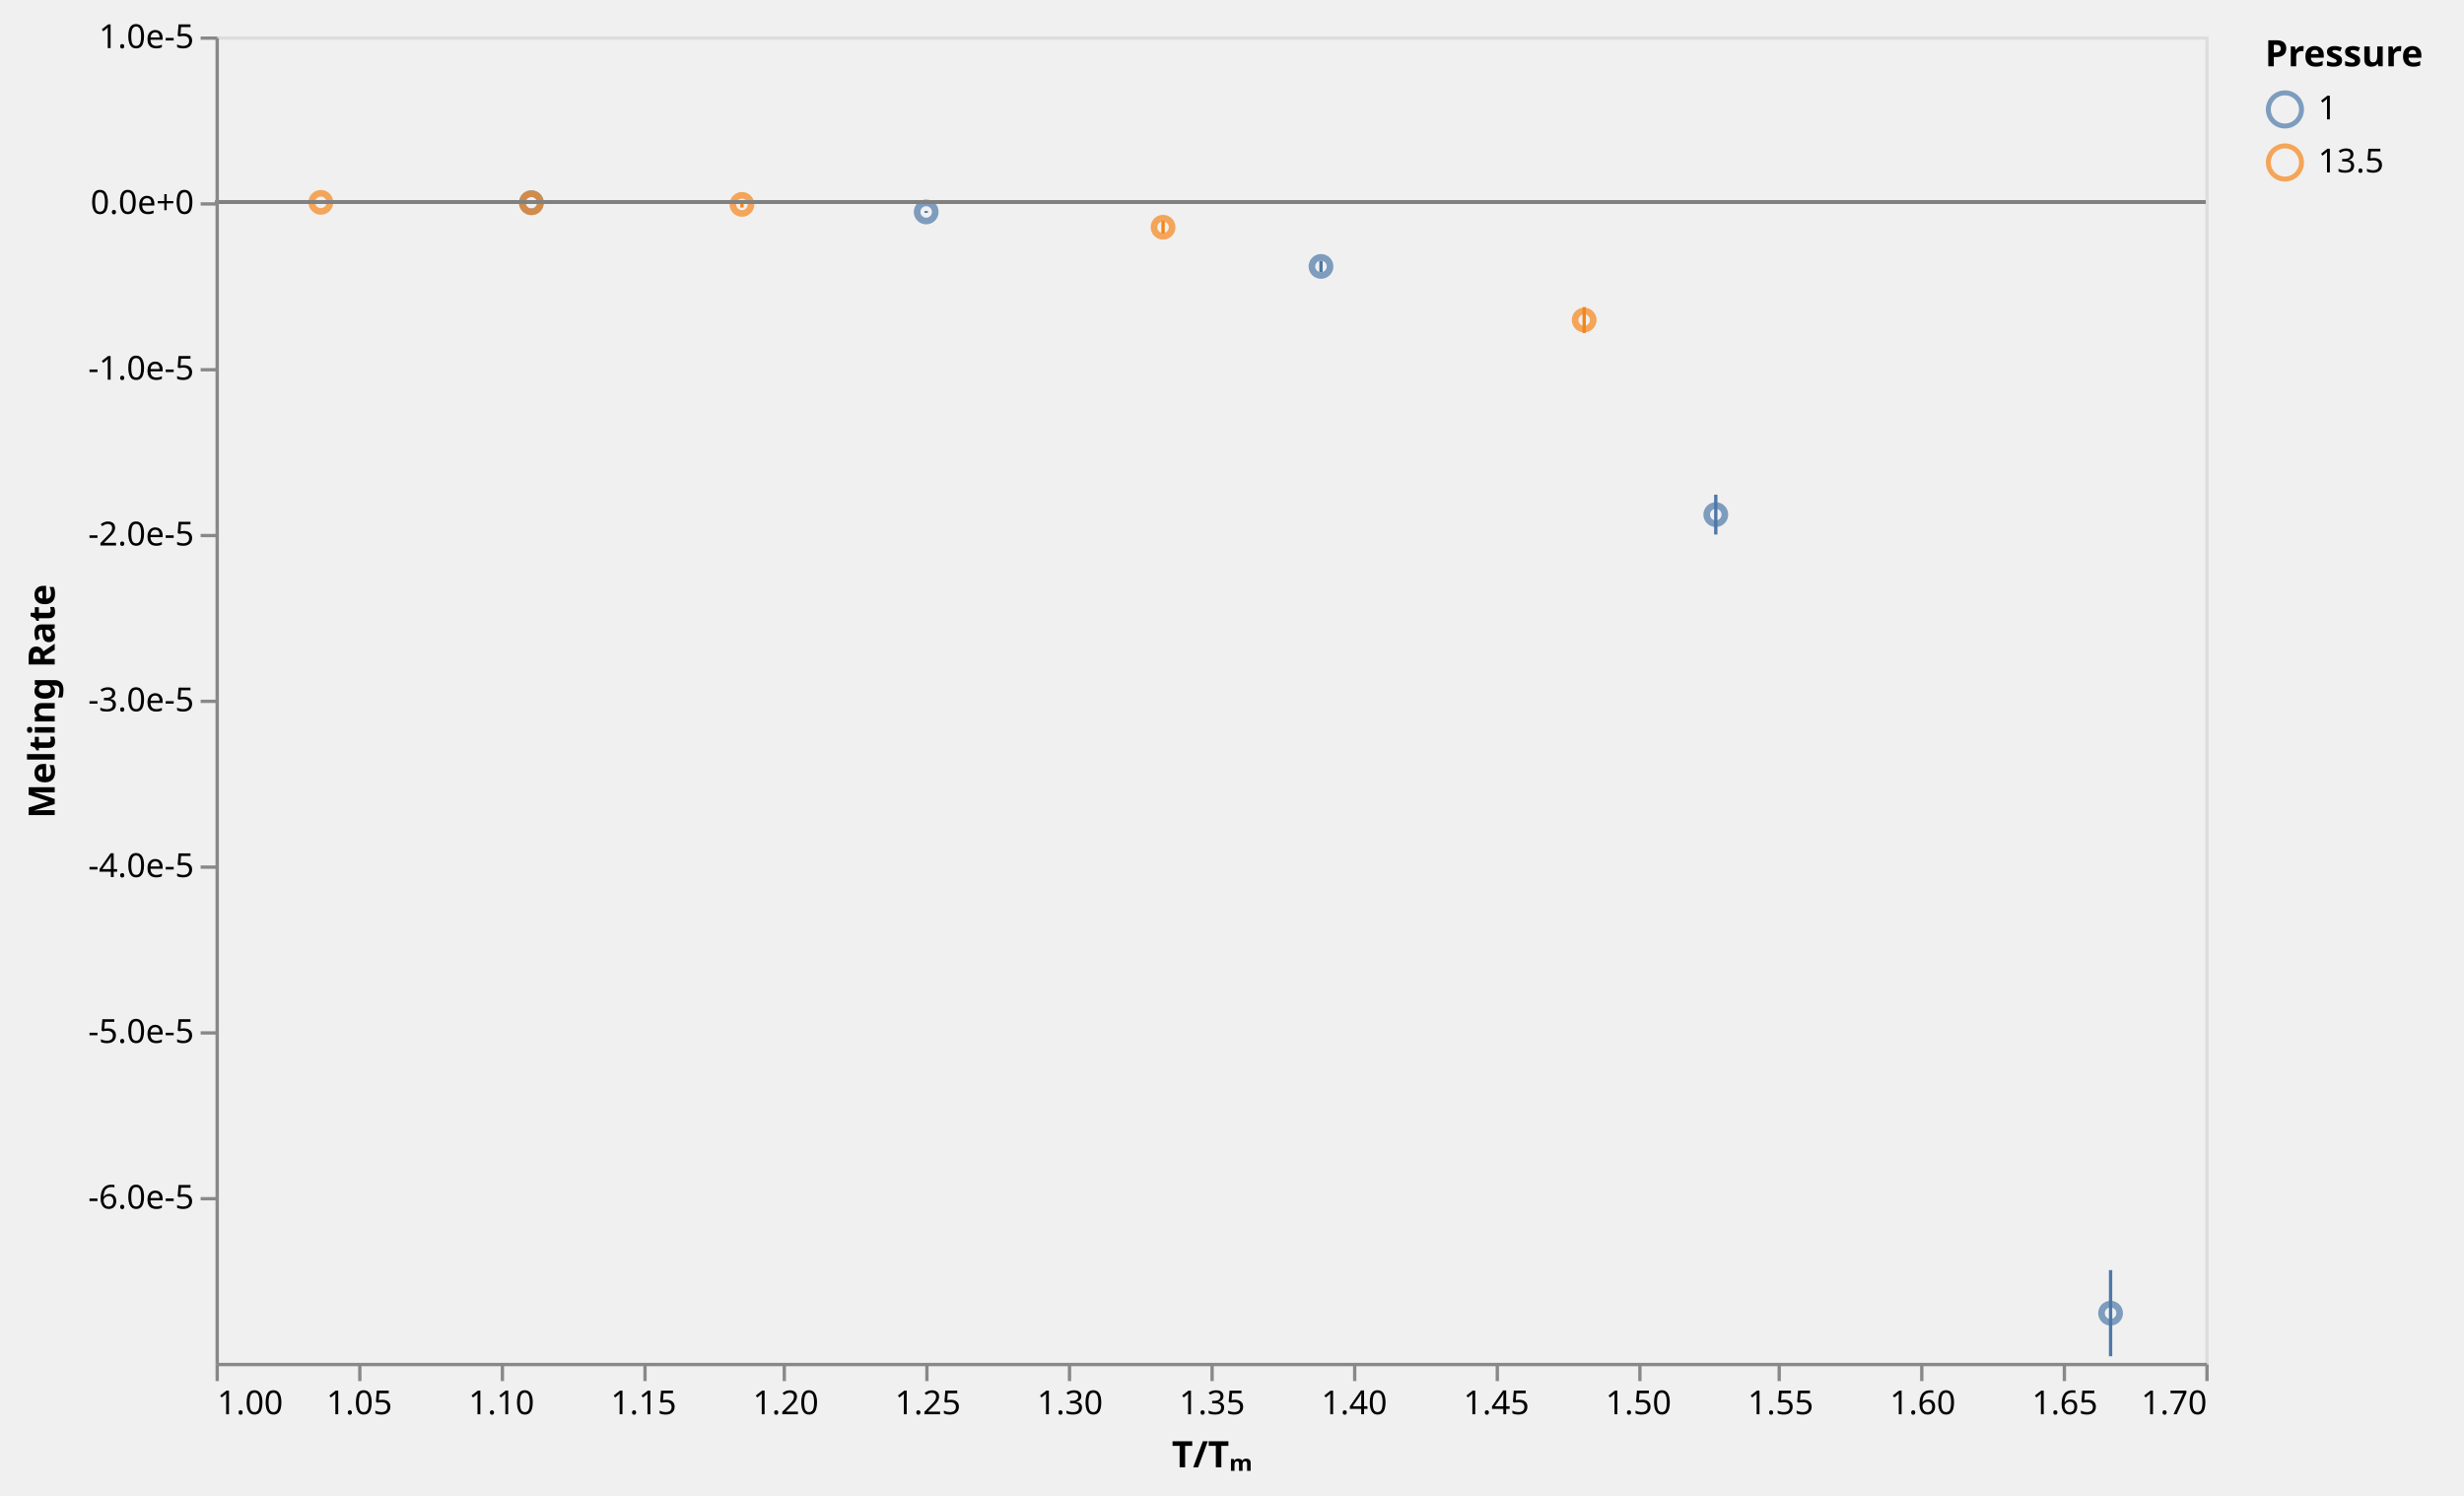
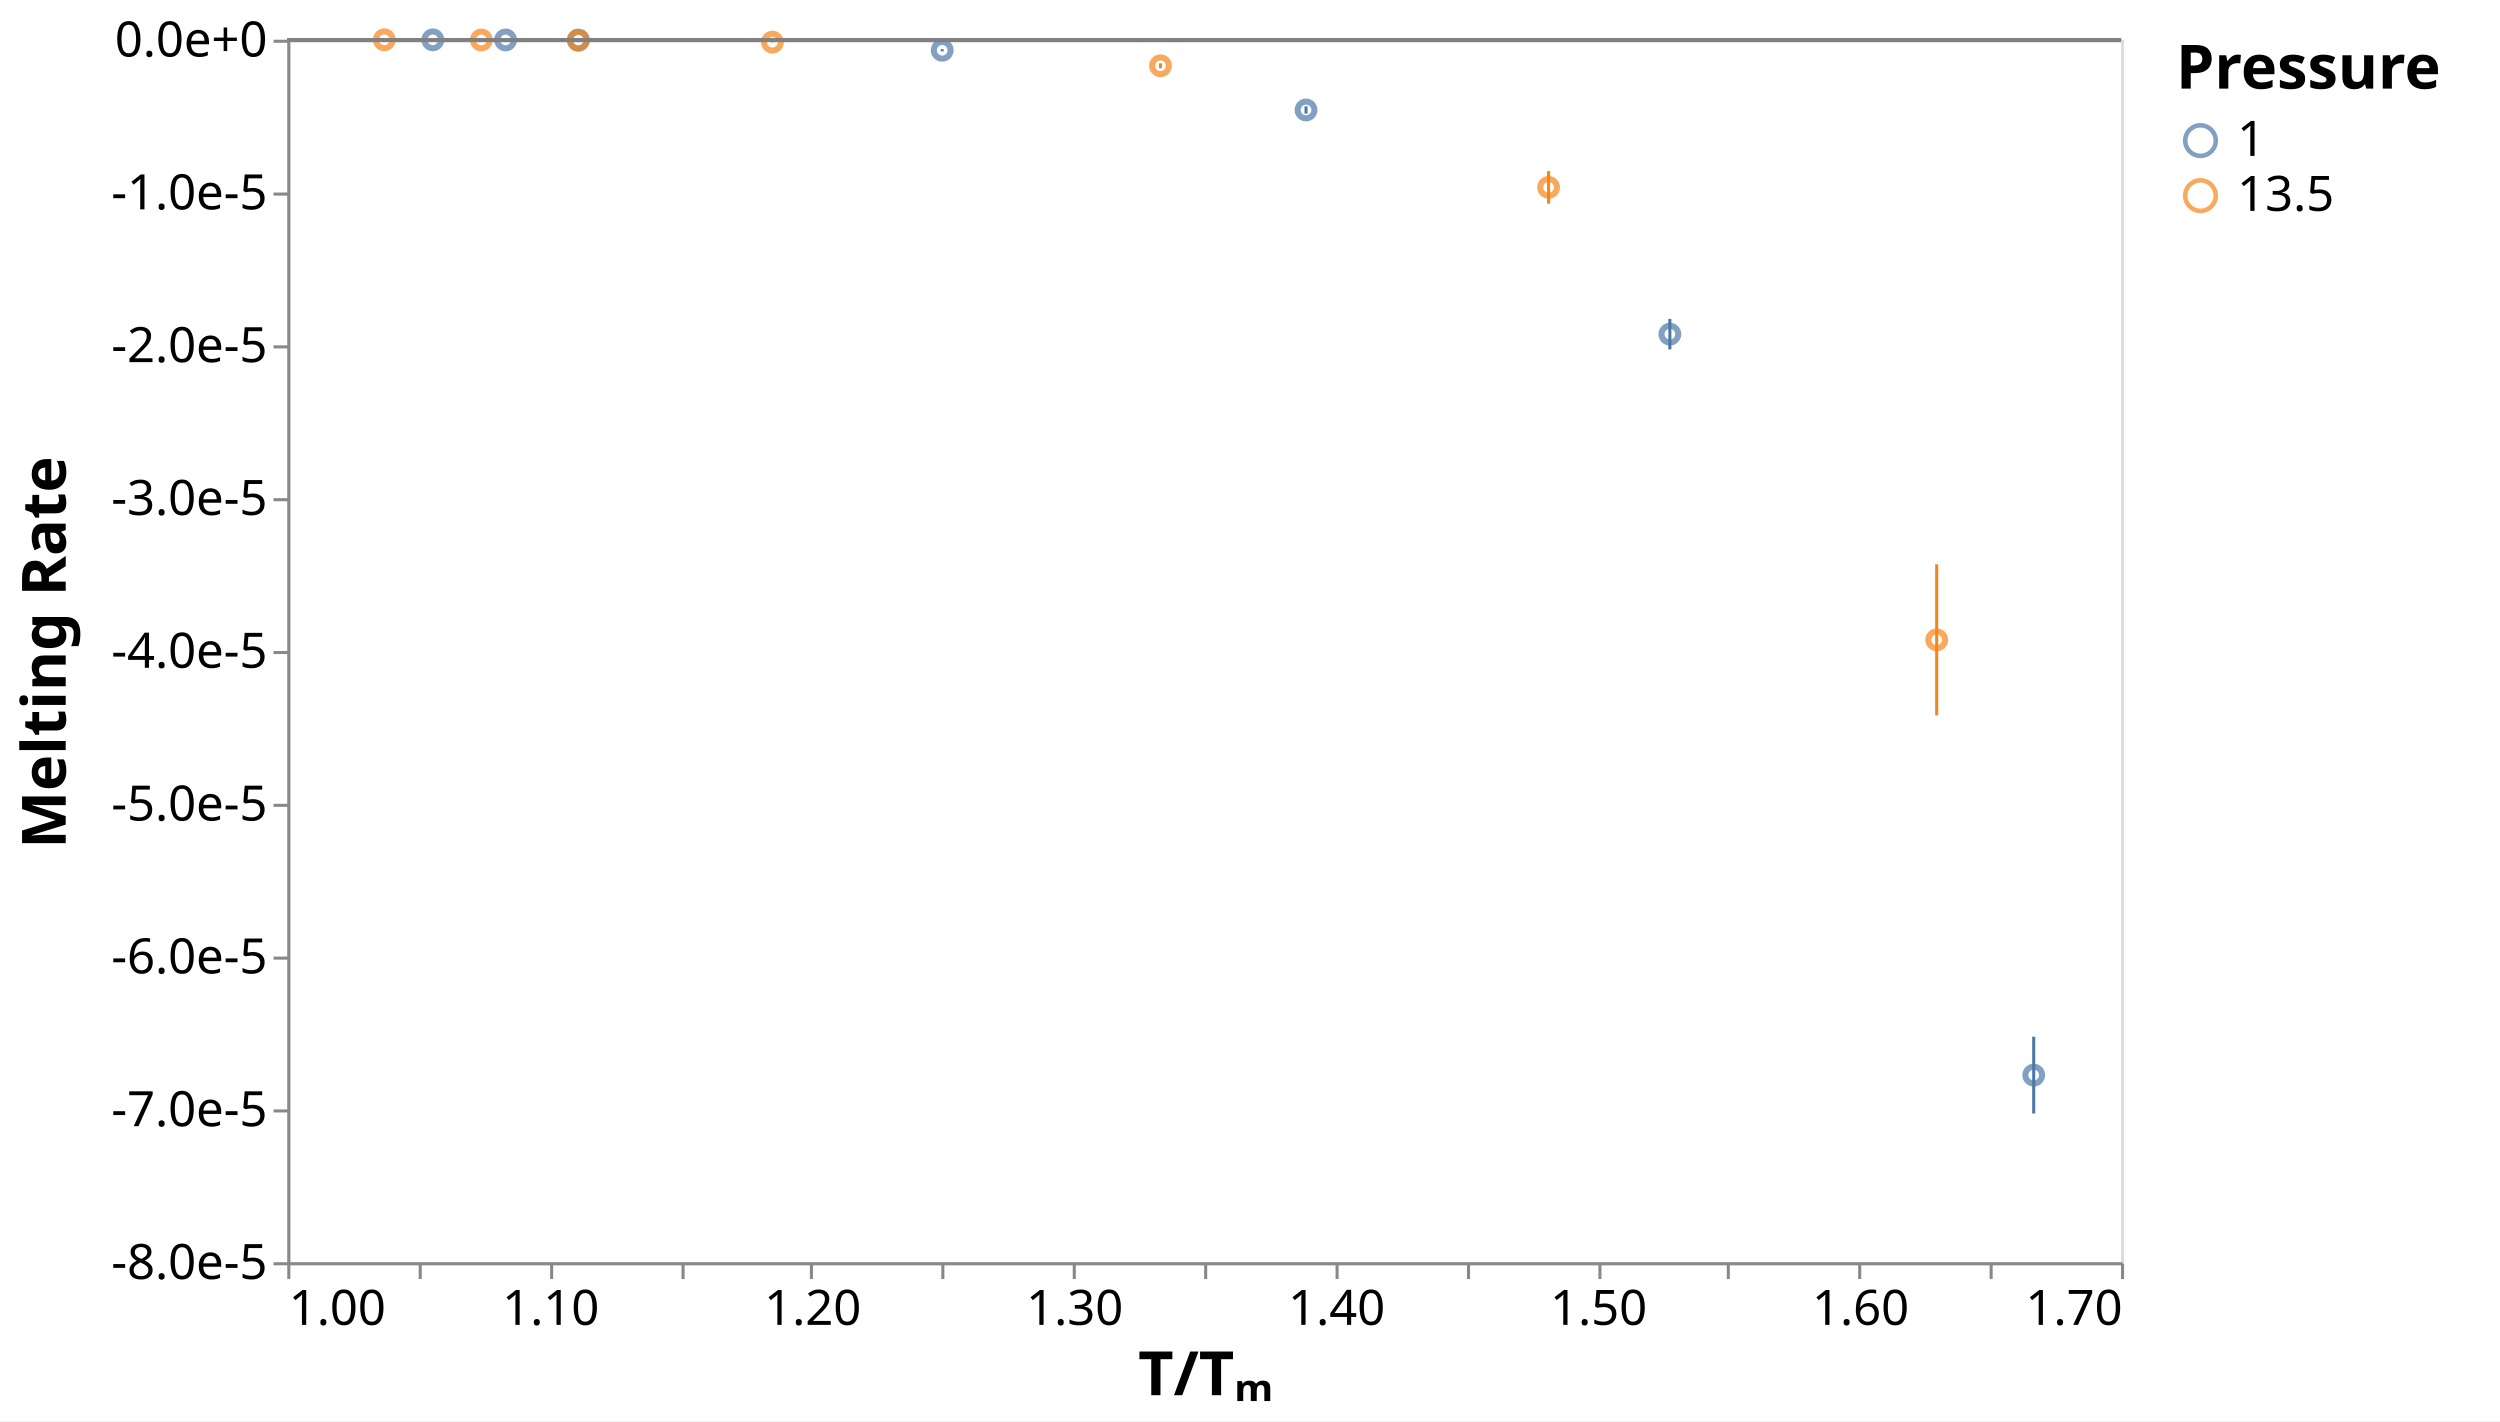
- <svg xmlns="http://www.w3.org/2000/svg" class="marks" width="743" height="451" viewBox="0 0 743 451" version="1.1">
-   <g transform="translate(65,11)">
+ <svg xmlns="http://www.w3.org/2000/svg" class="marks" width="818" height="465" viewBox="0 0 818 465" version="1.1">
+   <rect width="818" height="465" style="fill: white;" />
+   <g transform="translate(94,13)">
    <g class="mark-group role-frame root">
      <g transform="translate(0,0)">
        <path class="background" d="M0.5,0.5h600v400h-600Z" style="fill: none; stroke: #ddd;" />
        <g>
          <g class="mark-symbol role-mark layer_0_layer_0_marks">
-             <path transform="translate(95.2381,50.11116)" d="M2.739,0A2.739,2.739,0,1,1,-2.739,0A2.739,2.739,0,1,1,2.739,0" style="fill: none; stroke: #4c78a8; stroke-width: 2; opacity: 0.7;" />
-             <path transform="translate(214.2857,52.91297)" d="M2.739,0A2.739,2.739,0,1,1,-2.739,0A2.739,2.739,0,1,1,2.739,0" style="fill: none; stroke: #4c78a8; stroke-width: 2; opacity: 0.7;" />
-             <path transform="translate(333.3333,69.34491)" d="M2.739,0A2.739,2.739,0,1,1,-2.739,0A2.739,2.739,0,1,1,2.739,0" style="fill: none; stroke: #4c78a8; stroke-width: 2; opacity: 0.7;" />
-             <path transform="translate(452.381,144.187)" d="M2.739,0A2.739,2.739,0,1,1,-2.739,0A2.739,2.739,0,1,1,2.739,0" style="fill: none; stroke: #4c78a8; stroke-width: 2; opacity: 0.7;" />
-             <path transform="translate(571.4286,385.0166)" d="M2.739,0A2.739,2.739,0,1,1,-2.739,0A2.739,2.739,0,1,1,2.739,0" style="fill: none; stroke: #4c78a8; stroke-width: 2; opacity: 0.7;" />
-             <path transform="translate(31.74603,50.0213)" d="M2.739,0A2.739,2.739,0,1,1,-2.739,0A2.739,2.739,0,1,1,2.739,0" style="fill: none; stroke: #f58518; stroke-width: 2; opacity: 0.7;" />
-             <path transform="translate(95.2381,50.16047)" d="M2.739,0A2.739,2.739,0,1,1,-2.739,0A2.739,2.739,0,1,1,2.739,0" style="fill: none; stroke: #f58518; stroke-width: 2; opacity: 0.7;" />
-             <path transform="translate(158.7302,50.63882)" d="M2.739,0A2.739,2.739,0,1,1,-2.739,0A2.739,2.739,0,1,1,2.739,0" style="fill: none; stroke: #f58518; stroke-width: 2; opacity: 0.7;" />
-             <path transform="translate(285.7143,57.52197)" d="M2.739,0A2.739,2.739,0,1,1,-2.739,0A2.739,2.739,0,1,1,2.739,0" style="fill: none; stroke: #f58518; stroke-width: 2; opacity: 0.7;" />
-             <path transform="translate(412.6984,85.51689)" d="M2.739,0A2.739,2.739,0,1,1,-2.739,0A2.739,2.739,0,1,1,2.739,0" style="fill: none; stroke: #f58518; stroke-width: 2; opacity: 0.7;" />
+             <path transform="translate(47.61905,0.02872159)" d="M2.739,0A2.739,2.739,0,1,1,-2.739,0A2.739,2.739,0,1,1,2.739,0" style="fill: none; stroke: #4c78a8; stroke-width: 2; opacity: 0.7;" />
+             <path transform="translate(71.42857,0.06970061)" d="M2.739,0A2.739,2.739,0,1,1,-2.739,0A2.739,2.739,0,1,1,2.739,0" style="fill: none; stroke: #4c78a8; stroke-width: 2; opacity: 0.7;" />
+             <path transform="translate(95.2381,0.1118806)" d="M2.739,0A2.739,2.739,0,1,1,-2.739,0A2.739,2.739,0,1,1,2.739,0" style="fill: none; stroke: #4c78a8; stroke-width: 2; opacity: 0.7;" />
+             <path transform="translate(214.2857,3.450876)" d="M2.739,0A2.739,2.739,0,1,1,-2.739,0A2.739,2.739,0,1,1,2.739,0" style="fill: none; stroke: #4c78a8; stroke-width: 2; opacity: 0.7;" />
+             <path transform="translate(333.3333,22.98045)" d="M2.739,0A2.739,2.739,0,1,1,-2.739,0A2.739,2.739,0,1,1,2.739,0" style="fill: none; stroke: #4c78a8; stroke-width: 2; opacity: 0.7;" />
+             <path transform="translate(452.381,96.33107)" d="M2.739,0A2.739,2.739,0,1,1,-2.739,0A2.739,2.739,0,1,1,2.739,0" style="fill: none; stroke: #4c78a8; stroke-width: 2; opacity: 0.7;" />
+             <path transform="translate(571.4286,338.774)" d="M2.739,0A2.739,2.739,0,1,1,-2.739,0A2.739,2.739,0,1,1,2.739,0" style="fill: none; stroke: #4c78a8; stroke-width: 2; opacity: 0.7;" />
+             <path transform="translate(31.74603,0.02573903)" d="M2.739,0A2.739,2.739,0,1,1,-2.739,0A2.739,2.739,0,1,1,2.739,0" style="fill: none; stroke: #f58518; stroke-width: 2; opacity: 0.7;" />
+             <path transform="translate(63.49206,0.07232962)" d="M2.739,0A2.739,2.739,0,1,1,-2.739,0A2.739,2.739,0,1,1,2.739,0" style="fill: none; stroke: #f58518; stroke-width: 2; opacity: 0.7;" />
+             <path transform="translate(95.2381,0.1662686)" d="M2.739,0A2.739,2.739,0,1,1,-2.739,0A2.739,2.739,0,1,1,2.739,0" style="fill: none; stroke: #f58518; stroke-width: 2; opacity: 0.7;" />
+             <path transform="translate(158.7302,0.7951767)" d="M2.739,0A2.739,2.739,0,1,1,-2.739,0A2.739,2.739,0,1,1,2.739,0" style="fill: none; stroke: #f58518; stroke-width: 2; opacity: 0.7;" />
+             <path transform="translate(285.7143,8.521691)" d="M2.739,0A2.739,2.739,0,1,1,-2.739,0A2.739,2.739,0,1,1,2.739,0" style="fill: none; stroke: #f58518; stroke-width: 2; opacity: 0.7;" />
+             <path transform="translate(412.6984,48.31233)" d="M2.739,0A2.739,2.739,0,1,1,-2.739,0A2.739,2.739,0,1,1,2.739,0" style="fill: none; stroke: #f58518; stroke-width: 2; opacity: 0.7;" />
+             <path transform="translate(539.6825,196.3519)" d="M2.739,0A2.739,2.739,0,1,1,-2.739,0A2.739,2.739,0,1,1,2.739,0" style="fill: none; stroke: #f58518; stroke-width: 2; opacity: 0.7;" />
          </g>
          <g class="mark-rule role-mark layer_0_layer_1_marks">
-             <line transform="translate(95.2381,50.12503)" x2="0" y2="-0.028" style="fill: none; stroke: #4c78a8;" />
-             <line transform="translate(214.2857,53.19911)" x2="0" y2="-0.572" style="fill: none; stroke: #4c78a8;" />
-             <line transform="translate(333.3333,71.04406)" x2="0" y2="-3.398" style="fill: none; stroke: #4c78a8;" />
-             <line transform="translate(452.381,150.1965)" x2="0" y2="-12.019" style="fill: none; stroke: #4c78a8;" />
-             <line transform="translate(571.4286,398.0098)" x2="0" y2="-25.986" style="fill: none; stroke: #4c78a8;" />
-             <line transform="translate(31.74603,50.03944)" x2="0" y2="-0.036" style="fill: none; stroke: #f58518;" />
-             <line transform="translate(95.2381,50.16731)" x2="0" y2="-0.014" style="fill: none; stroke: #f58518;" />
-             <line transform="translate(158.7302,51.57388)" x2="0" y2="-1.87" style="fill: none; stroke: #f58518;" />
-             <line transform="translate(285.7143,59.42699)" x2="0" y2="-3.81" style="fill: none; stroke: #f58518;" />
-             <line transform="translate(412.6984,89.42732)" x2="0" y2="-7.821" style="fill: none; stroke: #f58518;" />
+             <line transform="translate(47.61905,0.04002697)" x2="0" y2="-0.023" style="fill: none; stroke: #4c78a8;" />
+             <line transform="translate(71.42857,0.07373589)" x2="0" y2="-0.008" style="fill: none; stroke: #4c78a8;" />
+             <line transform="translate(95.2381,0.1245009)" x2="0" y2="-0.025" style="fill: none; stroke: #4c78a8;" />
+             <line transform="translate(214.2857,3.8133)" x2="0" y2="-0.725" style="fill: none; stroke: #4c78a8;" />
+             <line transform="translate(333.3333,24.16467)" x2="0" y2="-2.368" style="fill: none; stroke: #4c78a8;" />
+             <line transform="translate(452.381,101.3291)" x2="0" y2="-9.996" style="fill: none; stroke: #4c78a8;" />
+             <line transform="translate(571.4286,351.3434)" x2="0" y2="-25.139" style="fill: none; stroke: #4c78a8;" />
+             <line transform="translate(31.74603,0.03217775)" x2="0" y2="-0.013" style="fill: none; stroke: #f58518;" />
+             <line transform="translate(63.49206,0.07625674)" x2="0" y2="-0.008" style="fill: none; stroke: #f58518;" />
+             <line transform="translate(95.2381,0.1771665)" x2="0" y2="-0.022" style="fill: none; stroke: #f58518;" />
+             <line transform="translate(158.7302,0.8456404)" x2="0" y2="-0.101" style="fill: none; stroke: #f58518;" />
+             <line transform="translate(285.7143,9.332307)" x2="0" y2="-1.621" style="fill: none; stroke: #f58518;" />
+             <line transform="translate(412.6984,53.64872)" x2="0" y2="-10.673" style="fill: none; stroke: #f58518;" />
+             <line transform="translate(539.6825,221.06)" x2="0" y2="-49.416" style="fill: none; stroke: #f58518;" />
          </g>
          <g class="mark-rule role-mark layer_1_marks">
-             <line transform="translate(0,50)" x2="600" y2="0" style="fill: none; stroke: grey;" />
-             <line transform="translate(0,50)" x2="600" y2="0" style="fill: none; stroke: grey;" />
-             <line transform="translate(0,50)" x2="600" y2="0" style="fill: none; stroke: grey;" />
-             <line transform="translate(0,50)" x2="600" y2="0" style="fill: none; stroke: grey;" />
-             <line transform="translate(0,50)" x2="600" y2="0" style="fill: none; stroke: grey;" />
-             <line transform="translate(0,50)" x2="600" y2="0" style="fill: none; stroke: grey;" />
-             <line transform="translate(0,50)" x2="600" y2="0" style="fill: none; stroke: grey;" />
-             <line transform="translate(0,50)" x2="600" y2="0" style="fill: none; stroke: grey;" />
-             <line transform="translate(0,50)" x2="600" y2="0" style="fill: none; stroke: grey;" />
-             <line transform="translate(0,50)" x2="600" y2="0" style="fill: none; stroke: grey;" />
+             <line transform="translate(0,0)" x2="600" y2="0" style="fill: none; stroke: grey;" />
+             <line transform="translate(0,0)" x2="600" y2="0" style="fill: none; stroke: grey;" />
+             <line transform="translate(0,0)" x2="600" y2="0" style="fill: none; stroke: grey;" />
+             <line transform="translate(0,0)" x2="600" y2="0" style="fill: none; stroke: grey;" />
+             <line transform="translate(0,0)" x2="600" y2="0" style="fill: none; stroke: grey;" />
+             <line transform="translate(0,0)" x2="600" y2="0" style="fill: none; stroke: grey;" />
+             <line transform="translate(0,0)" x2="600" y2="0" style="fill: none; stroke: grey;" />
+             <line transform="translate(0,0)" x2="600" y2="0" style="fill: none; stroke: grey;" />
+             <line transform="translate(0,0)" x2="600" y2="0" style="fill: none; stroke: grey;" />
+             <line transform="translate(0,0)" x2="600" y2="0" style="fill: none; stroke: grey;" />
+             <line transform="translate(0,0)" x2="600" y2="0" style="fill: none; stroke: grey;" />
+             <line transform="translate(0,0)" x2="600" y2="0" style="fill: none; stroke: grey;" />
+             <line transform="translate(0,0)" x2="600" y2="0" style="fill: none; stroke: grey;" />
+             <line transform="translate(0,0)" x2="600" y2="0" style="fill: none; stroke: grey;" />
          </g>
          <g class="mark-group role-legend">
            <g transform="translate(618,0)">
-               <path class="background" d="M0,0h55v45h-55Z" style="pointer-events: none; fill: none;" />
+               <path class="background" d="M0,0h101v59h-101Z" style="pointer-events: none; fill: none;" />
              <g>
                <g class="mark-group role-legend-entry">
-                   <g transform="translate(0,16)">
+                   <g transform="translate(0,25)">
                    <path class="background" d="M0,0h0v0h0Z" style="pointer-events: none; fill: none;" />
                    <g>
                      <g class="mark-group role-scope">
                        <g transform="translate(0,0)">
-                           <path class="background" d="M0,0h38v12.5h-38Z" style="pointer-events: none; fill: none; opacity: 1;" />
+                           <path class="background" d="M0,0h55v16h-55Z" style="pointer-events: none; fill: none; opacity: 1;" />
                          <g>
                            <g class="mark-symbol role-legend-symbol" style="pointer-events: none;">
-                               <path transform="translate(6,6)" d="M5,0A5,5,0,1,1,-5,0A5,5,0,1,1,5,0" style="fill: none; stroke: #4c78a8; stroke-width: 1.5; opacity: 0.7;" />
+                               <path transform="translate(8,8)" d="M5,0A5,5,0,1,1,-5,0A5,5,0,1,1,5,0" style="fill: none; stroke: #4c78a8; stroke-width: 1.5; opacity: 0.7;" />
                            </g>
                            <g class="mark-text role-legend-label" style="pointer-events: none;">
-                               <text text-anchor="start" transform="translate(16,9)" style="font-family: sans-serif; font-size: 10px; fill: #000; opacity: 1;">1</text>
+                               <text text-anchor="start" transform="translate(20,13)" style="font-family: sans-serif; font-size: 16px; fill: #000; opacity: 1;">1</text>
                            </g>
                          </g>
                        </g>
-                         <g transform="translate(0,16)">
-                           <path class="background" d="M0,0h38v12.5h-38Z" style="pointer-events: none; fill: none; opacity: 1;" />
+                         <g transform="translate(0,18)">
+                           <path class="background" d="M0,0h55v16h-55Z" style="pointer-events: none; fill: none; opacity: 1;" />
                          <g>
                            <g class="mark-symbol role-legend-symbol" style="pointer-events: none;">
-                               <path transform="translate(6,6)" d="M5,0A5,5,0,1,1,-5,0A5,5,0,1,1,5,0" style="fill: none; stroke: #f58518; stroke-width: 1.5; opacity: 0.7;" />
+                               <path transform="translate(8,8)" d="M5,0A5,5,0,1,1,-5,0A5,5,0,1,1,5,0" style="fill: none; stroke: #f58518; stroke-width: 1.5; opacity: 0.7;" />
                            </g>
                            <g class="mark-text role-legend-label" style="pointer-events: none;">
-                               <text text-anchor="start" transform="translate(16,9)" style="font-family: sans-serif; font-size: 10px; fill: #000; opacity: 1;">13.5</text>
+                               <text text-anchor="start" transform="translate(20,13)" style="font-family: sans-serif; font-size: 16px; fill: #000; opacity: 1;">13.5</text>
                            </g>
                          </g>
                        </g>
                      </g>
                    </g>
                  </g>
                </g>
                <g class="mark-text role-legend-title" style="pointer-events: none;">
-                   <text text-anchor="start" transform="translate(0,9)" style="font-family: sans-serif; font-size: 11px; font-weight: bold; fill: #000; opacity: 1;">Pressure</text>
+                   <text text-anchor="start" transform="translate(0,16)" style="font-family: sans-serif; font-size: 20px; font-weight: bold; fill: #000; opacity: 1;">Pressure</text>
                </g>
              </g>
            </g>
          </g>
          <g class="mark-group role-axis">
            <g transform="translate(0.5,400.5)">
              <path class="background" d="M0,0h0v0h0Z" style="pointer-events: none; fill: none;" />
              <g>
                <g class="mark-rule role-axis-tick" style="pointer-events: none;">
                  <line transform="translate(0,0)" x2="0" y2="5" style="fill: none; stroke: #888; stroke-width: 1; opacity: 1;" />
                  <line transform="translate(43,0)" x2="0" y2="5" style="fill: none; stroke: #888; stroke-width: 1; opacity: 1;" />
                  <line transform="translate(86,0)" x2="0" y2="5" style="fill: none; stroke: #888; stroke-width: 1; opacity: 1;" />
                  <line transform="translate(129,0)" x2="0" y2="5" style="fill: none; stroke: #888; stroke-width: 1; opacity: 1;" />
                  <line transform="translate(171,0)" x2="0" y2="5" style="fill: none; stroke: #888; stroke-width: 1; opacity: 1;" />
                  <line transform="translate(214,0)" x2="0" y2="5" style="fill: none; stroke: #888; stroke-width: 1; opacity: 1;" />
                  <line transform="translate(257,0)" x2="0" y2="5" style="fill: none; stroke: #888; stroke-width: 1; opacity: 1;" />
                  <line transform="translate(300,0)" x2="0" y2="5" style="fill: none; stroke: #888; stroke-width: 1; opacity: 1;" />
                  <line transform="translate(343,0)" x2="0" y2="5" style="fill: none; stroke: #888; stroke-width: 1; opacity: 1;" />
                  <line transform="translate(386,0)" x2="0" y2="5" style="fill: none; stroke: #888; stroke-width: 1; opacity: 1;" />
                  <line transform="translate(429,0)" x2="0" y2="5" style="fill: none; stroke: #888; stroke-width: 1; opacity: 1;" />
                  <line transform="translate(471,0)" x2="0" y2="5" style="fill: none; stroke: #888; stroke-width: 1; opacity: 1;" />
                  <line transform="translate(514,0)" x2="0" y2="5" style="fill: none; stroke: #888; stroke-width: 1; opacity: 1;" />
                  <line transform="translate(557,0)" x2="0" y2="5" style="fill: none; stroke: #888; stroke-width: 1; opacity: 1;" />
                  <line transform="translate(600,0)" x2="0" y2="5" style="fill: none; stroke: #888; stroke-width: 1; opacity: 1;" />
                </g>
                <g class="mark-text role-axis-label" style="pointer-events: none;">
-                   <text text-anchor="start" transform="translate(0,15)" style="font-family: sans-serif; font-size: 10px; fill: #000; opacity: 1;">1.00</text>
-                   <text text-anchor="middle" transform="translate(42.85714,15)" style="font-family: sans-serif; font-size: 10px; fill: #000; opacity: 1;">1.05</text>
-                   <text text-anchor="middle" transform="translate(85.71429,15)" style="font-family: sans-serif; font-size: 10px; fill: #000; opacity: 1;">1.10</text>
-                   <text text-anchor="middle" transform="translate(128.5714,15)" style="font-family: sans-serif; font-size: 10px; fill: #000; opacity: 1;">1.15</text>
-                   <text text-anchor="middle" transform="translate(171.4286,15)" style="font-family: sans-serif; font-size: 10px; fill: #000; opacity: 1;">1.20</text>
-                   <text text-anchor="middle" transform="translate(214.2857,15)" style="font-family: sans-serif; font-size: 10px; fill: #000; opacity: 1;">1.25</text>
-                   <text text-anchor="middle" transform="translate(257.1429,15)" style="font-family: sans-serif; font-size: 10px; fill: #000; opacity: 1;">1.30</text>
-                   <text text-anchor="middle" transform="translate(300,15)" style="font-family: sans-serif; font-size: 10px; fill: #000; opacity: 1;">1.35</text>
-                   <text text-anchor="middle" transform="translate(342.8571,15)" style="font-family: sans-serif; font-size: 10px; fill: #000; opacity: 1;">1.40</text>
-                   <text text-anchor="middle" transform="translate(385.7143,15)" style="font-family: sans-serif; font-size: 10px; fill: #000; opacity: 1;">1.45</text>
-                   <text text-anchor="middle" transform="translate(428.5714,15)" style="font-family: sans-serif; font-size: 10px; fill: #000; opacity: 1;">1.50</text>
-                   <text text-anchor="middle" transform="translate(471.4286,15)" style="font-family: sans-serif; font-size: 10px; fill: #000; opacity: 1;">1.55</text>
-                   <text text-anchor="middle" transform="translate(514.2857,15)" style="font-family: sans-serif; font-size: 10px; fill: #000; opacity: 1;">1.60</text>
-                   <text text-anchor="middle" transform="translate(557.1429,15)" style="font-family: sans-serif; font-size: 10px; fill: #000; opacity: 1;">1.65</text>
-                   <text text-anchor="end" transform="translate(600,15)" style="font-family: sans-serif; font-size: 10px; fill: #000; opacity: 1;">1.70</text>
+                   <text text-anchor="start" transform="translate(0,20)" style="font-family: sans-serif; font-size: 16px; fill: #000; opacity: 1;">1.00</text>
+                   <text text-anchor="middle" transform="translate(42.85714,20)" style="font-family: sans-serif; font-size: 16px; fill: #000; opacity: 0;">1.05</text>
+                   <text text-anchor="middle" transform="translate(85.71429,20)" style="font-family: sans-serif; font-size: 16px; fill: #000; opacity: 1;">1.10</text>
+                   <text text-anchor="middle" transform="translate(128.5714,20)" style="font-family: sans-serif; font-size: 16px; fill: #000; opacity: 0;">1.15</text>
+                   <text text-anchor="middle" transform="translate(171.4286,20)" style="font-family: sans-serif; font-size: 16px; fill: #000; opacity: 1;">1.20</text>
+                   <text text-anchor="middle" transform="translate(214.2857,20)" style="font-family: sans-serif; font-size: 16px; fill: #000; opacity: 0;">1.25</text>
+                   <text text-anchor="middle" transform="translate(257.1429,20)" style="font-family: sans-serif; font-size: 16px; fill: #000; opacity: 1;">1.30</text>
+                   <text text-anchor="middle" transform="translate(300,20)" style="font-family: sans-serif; font-size: 16px; fill: #000; opacity: 0;">1.35</text>
+                   <text text-anchor="middle" transform="translate(342.8571,20)" style="font-family: sans-serif; font-size: 16px; fill: #000; opacity: 1;">1.40</text>
+                   <text text-anchor="middle" transform="translate(385.7143,20)" style="font-family: sans-serif; font-size: 16px; fill: #000; opacity: 0;">1.45</text>
+                   <text text-anchor="middle" transform="translate(428.5714,20)" style="font-family: sans-serif; font-size: 16px; fill: #000; opacity: 1;">1.50</text>
+                   <text text-anchor="middle" transform="translate(471.4286,20)" style="font-family: sans-serif; font-size: 16px; fill: #000; opacity: 0;">1.55</text>
+                   <text text-anchor="middle" transform="translate(514.2857,20)" style="font-family: sans-serif; font-size: 16px; fill: #000; opacity: 1;">1.60</text>
+                   <text text-anchor="middle" transform="translate(557.1429,20)" style="font-family: sans-serif; font-size: 16px; fill: #000; opacity: 0;">1.65</text>
+                   <text text-anchor="end" transform="translate(600,20)" style="font-family: sans-serif; font-size: 16px; fill: #000; opacity: 1;">1.70</text>
                </g>
                <g class="mark-rule role-axis-domain" style="pointer-events: none;">
                  <line transform="translate(0,0)" x2="600" y2="0" style="fill: none; stroke: #888; stroke-width: 1; opacity: 1;" />
                </g>
                <g class="mark-text role-axis-title" style="pointer-events: none;">
-                   <text text-anchor="middle" transform="translate(300,31)" style="font-family: sans-serif; font-size: 11px; font-weight: bold; fill: #000; opacity: 1;">T/Tₘ</text>
+                   <text text-anchor="middle" transform="translate(300,43)" style="font-family: sans-serif; font-size: 20px; font-weight: bold; fill: #000; opacity: 1;">T/Tₘ</text>
                </g>
              </g>
            </g>
          </g>
          <g class="mark-group role-axis">
            <g transform="translate(0.5,0.5)">
              <path class="background" d="M0,0h0v0h0Z" style="pointer-events: none; fill: none;" />
              <g>
                <g class="mark-rule role-axis-tick" style="pointer-events: none;">
+                   <line transform="translate(0,400)" x2="-5" y2="0" style="fill: none; stroke: #888; stroke-width: 1; opacity: 1;" />
                  <line transform="translate(0,350)" x2="-5" y2="0" style="fill: none; stroke: #888; stroke-width: 1; opacity: 1;" />
                  <line transform="translate(0,300)" x2="-5" y2="0" style="fill: none; stroke: #888; stroke-width: 1; opacity: 1;" />
                  <line transform="translate(0,250)" x2="-5" y2="0" style="fill: none; stroke: #888; stroke-width: 1; opacity: 1;" />
                  <line transform="translate(0,200)" x2="-5" y2="0" style="fill: none; stroke: #888; stroke-width: 1; opacity: 1;" />
                  <line transform="translate(0,150)" x2="-5" y2="0" style="fill: none; stroke: #888; stroke-width: 1; opacity: 1;" />
                  <line transform="translate(0,100)" x2="-5" y2="0" style="fill: none; stroke: #888; stroke-width: 1; opacity: 1;" />
                  <line transform="translate(0,50)" x2="-5" y2="0" style="fill: none; stroke: #888; stroke-width: 1; opacity: 1;" />
                  <line transform="translate(0,0)" x2="-5" y2="0" style="fill: none; stroke: #888; stroke-width: 1; opacity: 1;" />
                </g>
                <g class="mark-text role-axis-label" style="pointer-events: none;">
-                   <text text-anchor="end" transform="translate(-7,353)" style="font-family: sans-serif; font-size: 10px; fill: #000; opacity: 1;">-6.0e-5</text>
-                   <text text-anchor="end" transform="translate(-7,303)" style="font-family: sans-serif; font-size: 10px; fill: #000; opacity: 1;">-5.0e-5</text>
-                   <text text-anchor="end" transform="translate(-7,253)" style="font-family: sans-serif; font-size: 10px; fill: #000; opacity: 1;">-4.0e-5</text>
-                   <text text-anchor="end" transform="translate(-7,203)" style="font-family: sans-serif; font-size: 10px; fill: #000; opacity: 1;">-3.0e-5</text>
-                   <text text-anchor="end" transform="translate(-7,153)" style="font-family: sans-serif; font-size: 10px; fill: #000; opacity: 1;">-2.0e-5</text>
-                   <text text-anchor="end" transform="translate(-7,103)" style="font-family: sans-serif; font-size: 10px; fill: #000; opacity: 1;">-1.0e-5</text>
-                   <text text-anchor="end" transform="translate(-7,53)" style="font-family: sans-serif; font-size: 10px; fill: #000; opacity: 1;">0.0e+0</text>
-                   <text text-anchor="end" transform="translate(-7,3)" style="font-family: sans-serif; font-size: 10px; fill: #000; opacity: 1;">1.0e-5</text>
+                   <text text-anchor="end" transform="translate(-7,405)" style="font-family: sans-serif; font-size: 16px; fill: #000; opacity: 1;">-8.0e-5</text>
+                   <text text-anchor="end" transform="translate(-7,355)" style="font-family: sans-serif; font-size: 16px; fill: #000; opacity: 1;">-7.0e-5</text>
+                   <text text-anchor="end" transform="translate(-7,305)" style="font-family: sans-serif; font-size: 16px; fill: #000; opacity: 1;">-6.0e-5</text>
+                   <text text-anchor="end" transform="translate(-7,255)" style="font-family: sans-serif; font-size: 16px; fill: #000; opacity: 1;">-5.0e-5</text>
+                   <text text-anchor="end" transform="translate(-7,205)" style="font-family: sans-serif; font-size: 16px; fill: #000; opacity: 1;">-4.0e-5</text>
+                   <text text-anchor="end" transform="translate(-7,155)" style="font-family: sans-serif; font-size: 16px; fill: #000; opacity: 1;">-3.0e-5</text>
+                   <text text-anchor="end" transform="translate(-7,105)" style="font-family: sans-serif; font-size: 16px; fill: #000; opacity: 1;">-2.0e-5</text>
+                   <text text-anchor="end" transform="translate(-7,55)" style="font-family: sans-serif; font-size: 16px; fill: #000; opacity: 1;">-1.0e-5</text>
+                   <text text-anchor="end" transform="translate(-7,5)" style="font-family: sans-serif; font-size: 16px; fill: #000; opacity: 1;">0.0e+0</text>
                </g>
                <g class="mark-rule role-axis-domain" style="pointer-events: none;">
                  <line transform="translate(0,400)" x2="0" y2="-400" style="fill: none; stroke: #888; stroke-width: 1; opacity: 1;" />
                </g>
                <g class="mark-text role-axis-title" style="pointer-events: none;">
-                   <text text-anchor="middle" transform="translate(-47,200) rotate(-90) translate(0,-2)" style="font-family: sans-serif; font-size: 11px; font-weight: bold; fill: #000; opacity: 1;">Melting Rate</text>
+                   <text text-anchor="middle" transform="translate(-69,200) rotate(-90) translate(0,-4)" style="font-family: sans-serif; font-size: 20px; font-weight: bold; fill: #000; opacity: 1;">Melting Rate</text>
                </g>
              </g>
            </g>
          </g>
        </g>
      </g>
    </g>
  </g>
</svg>
